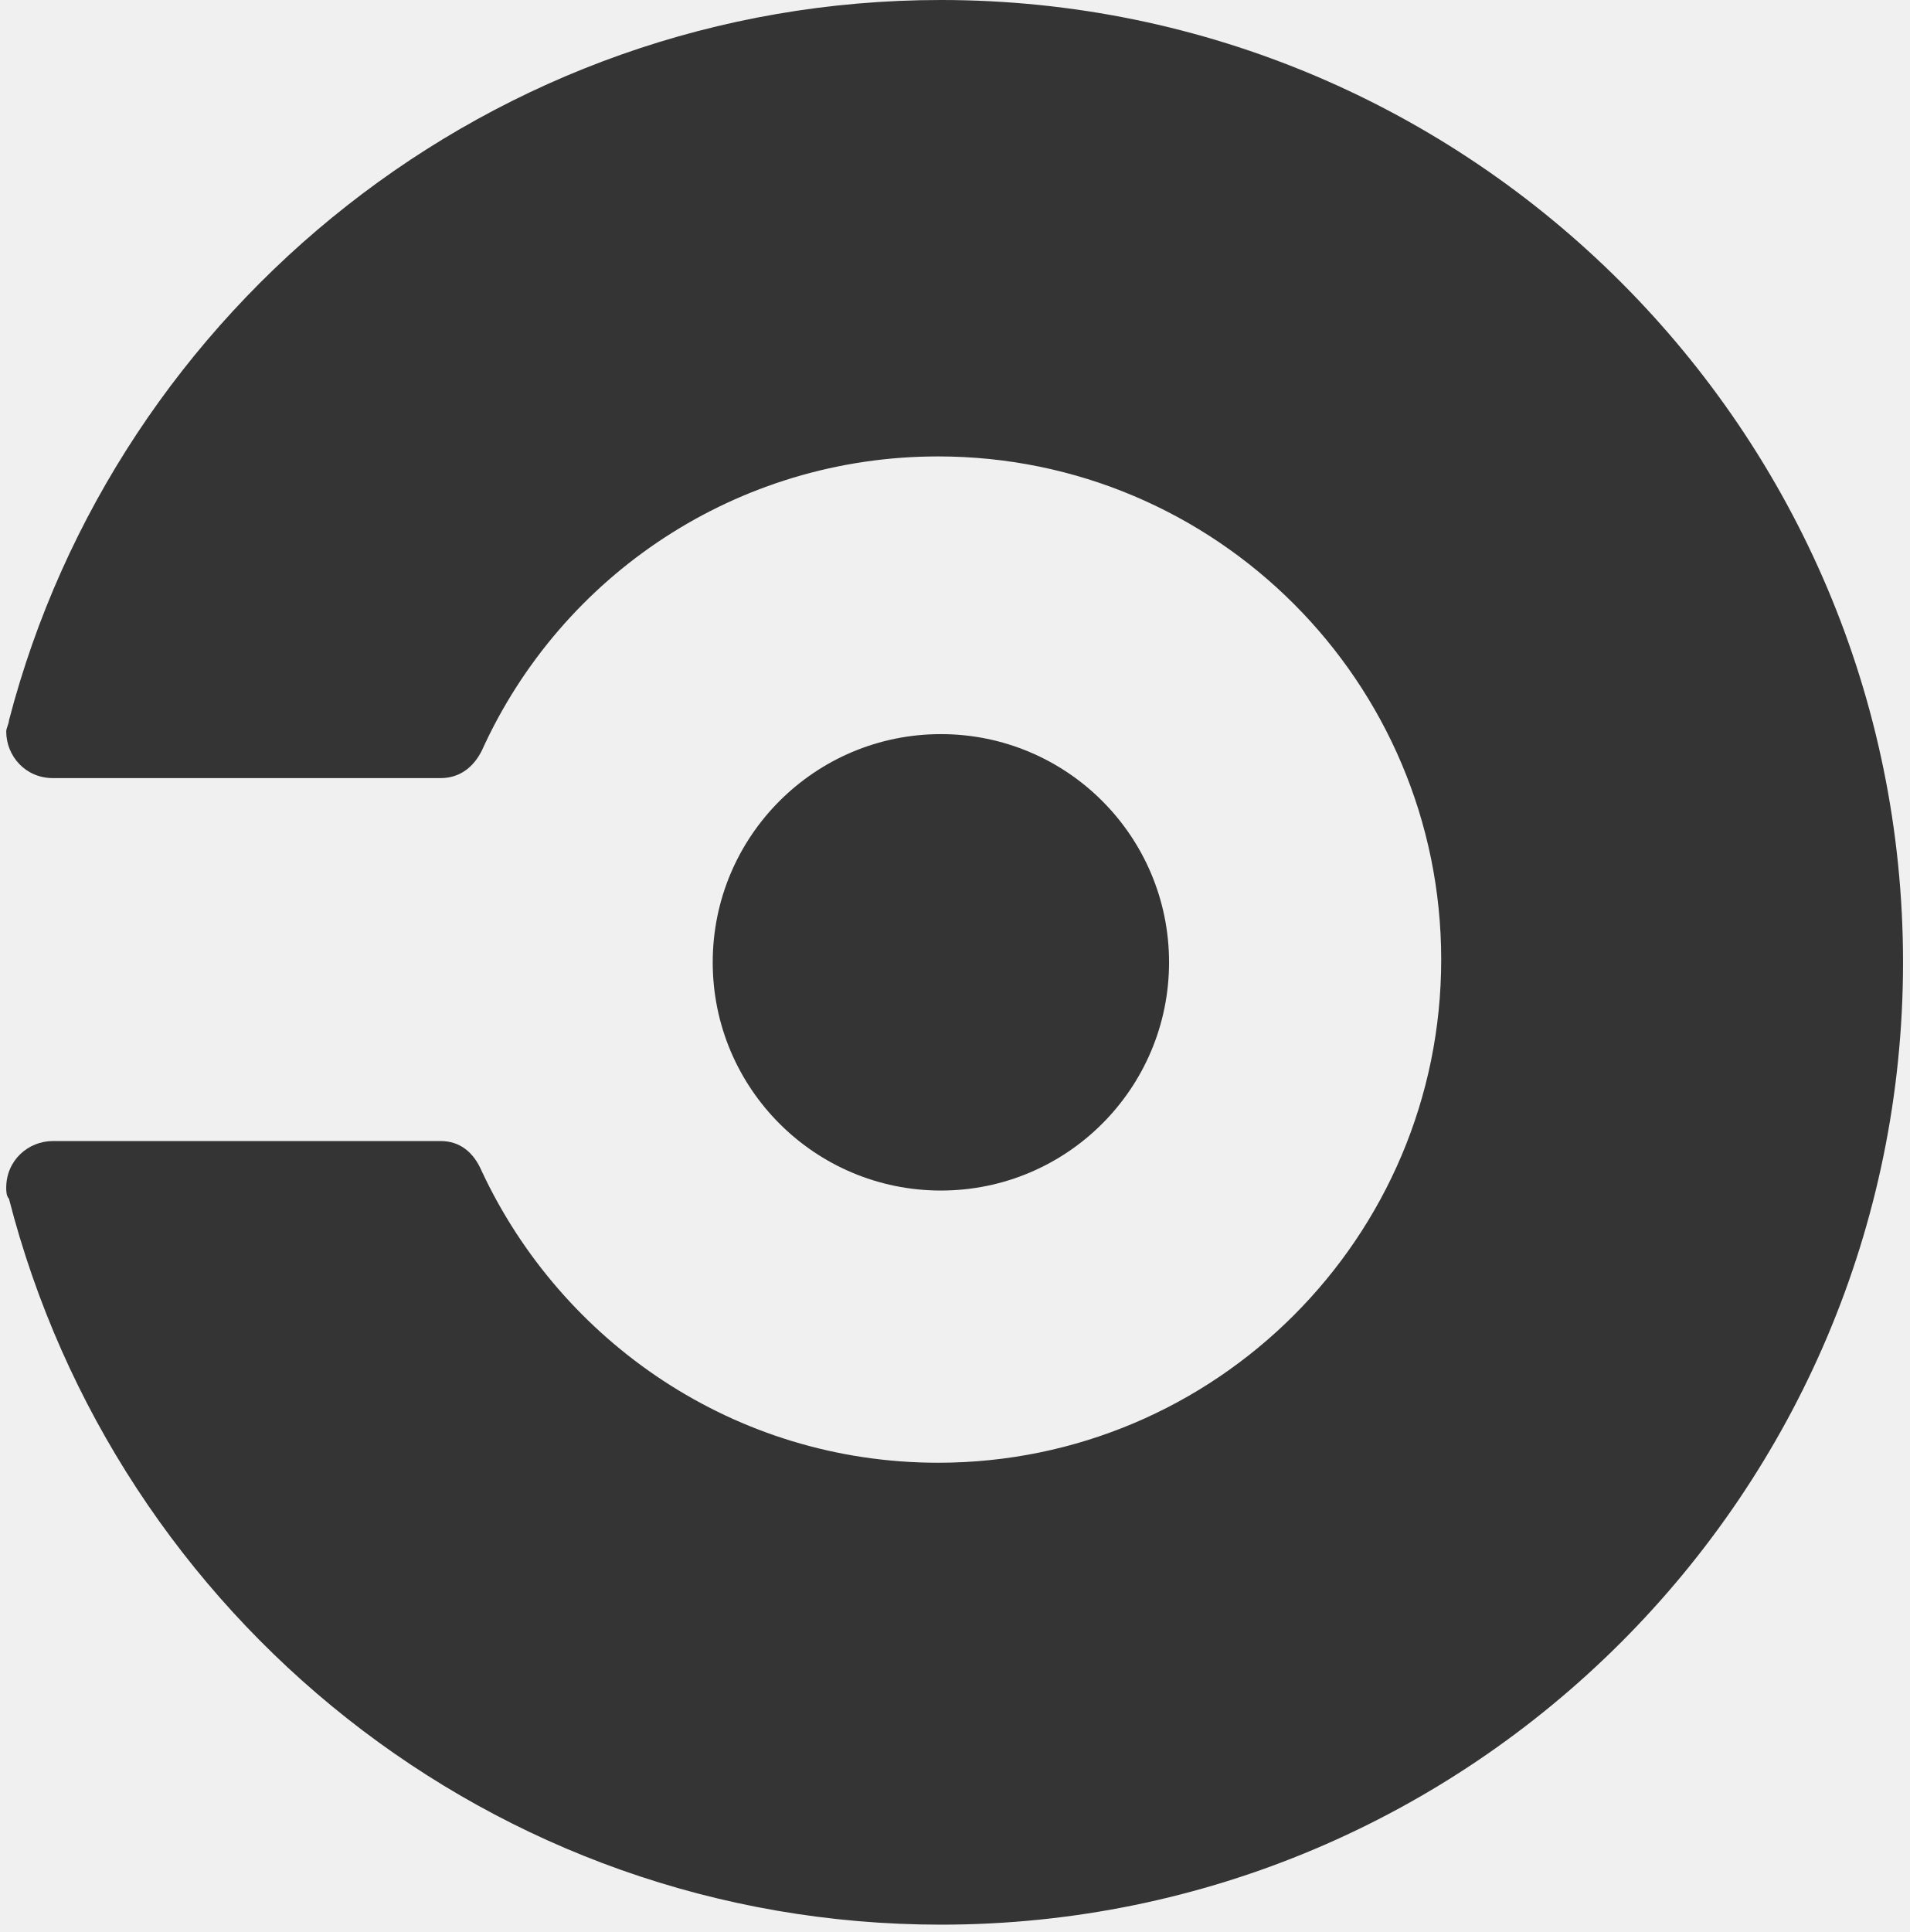
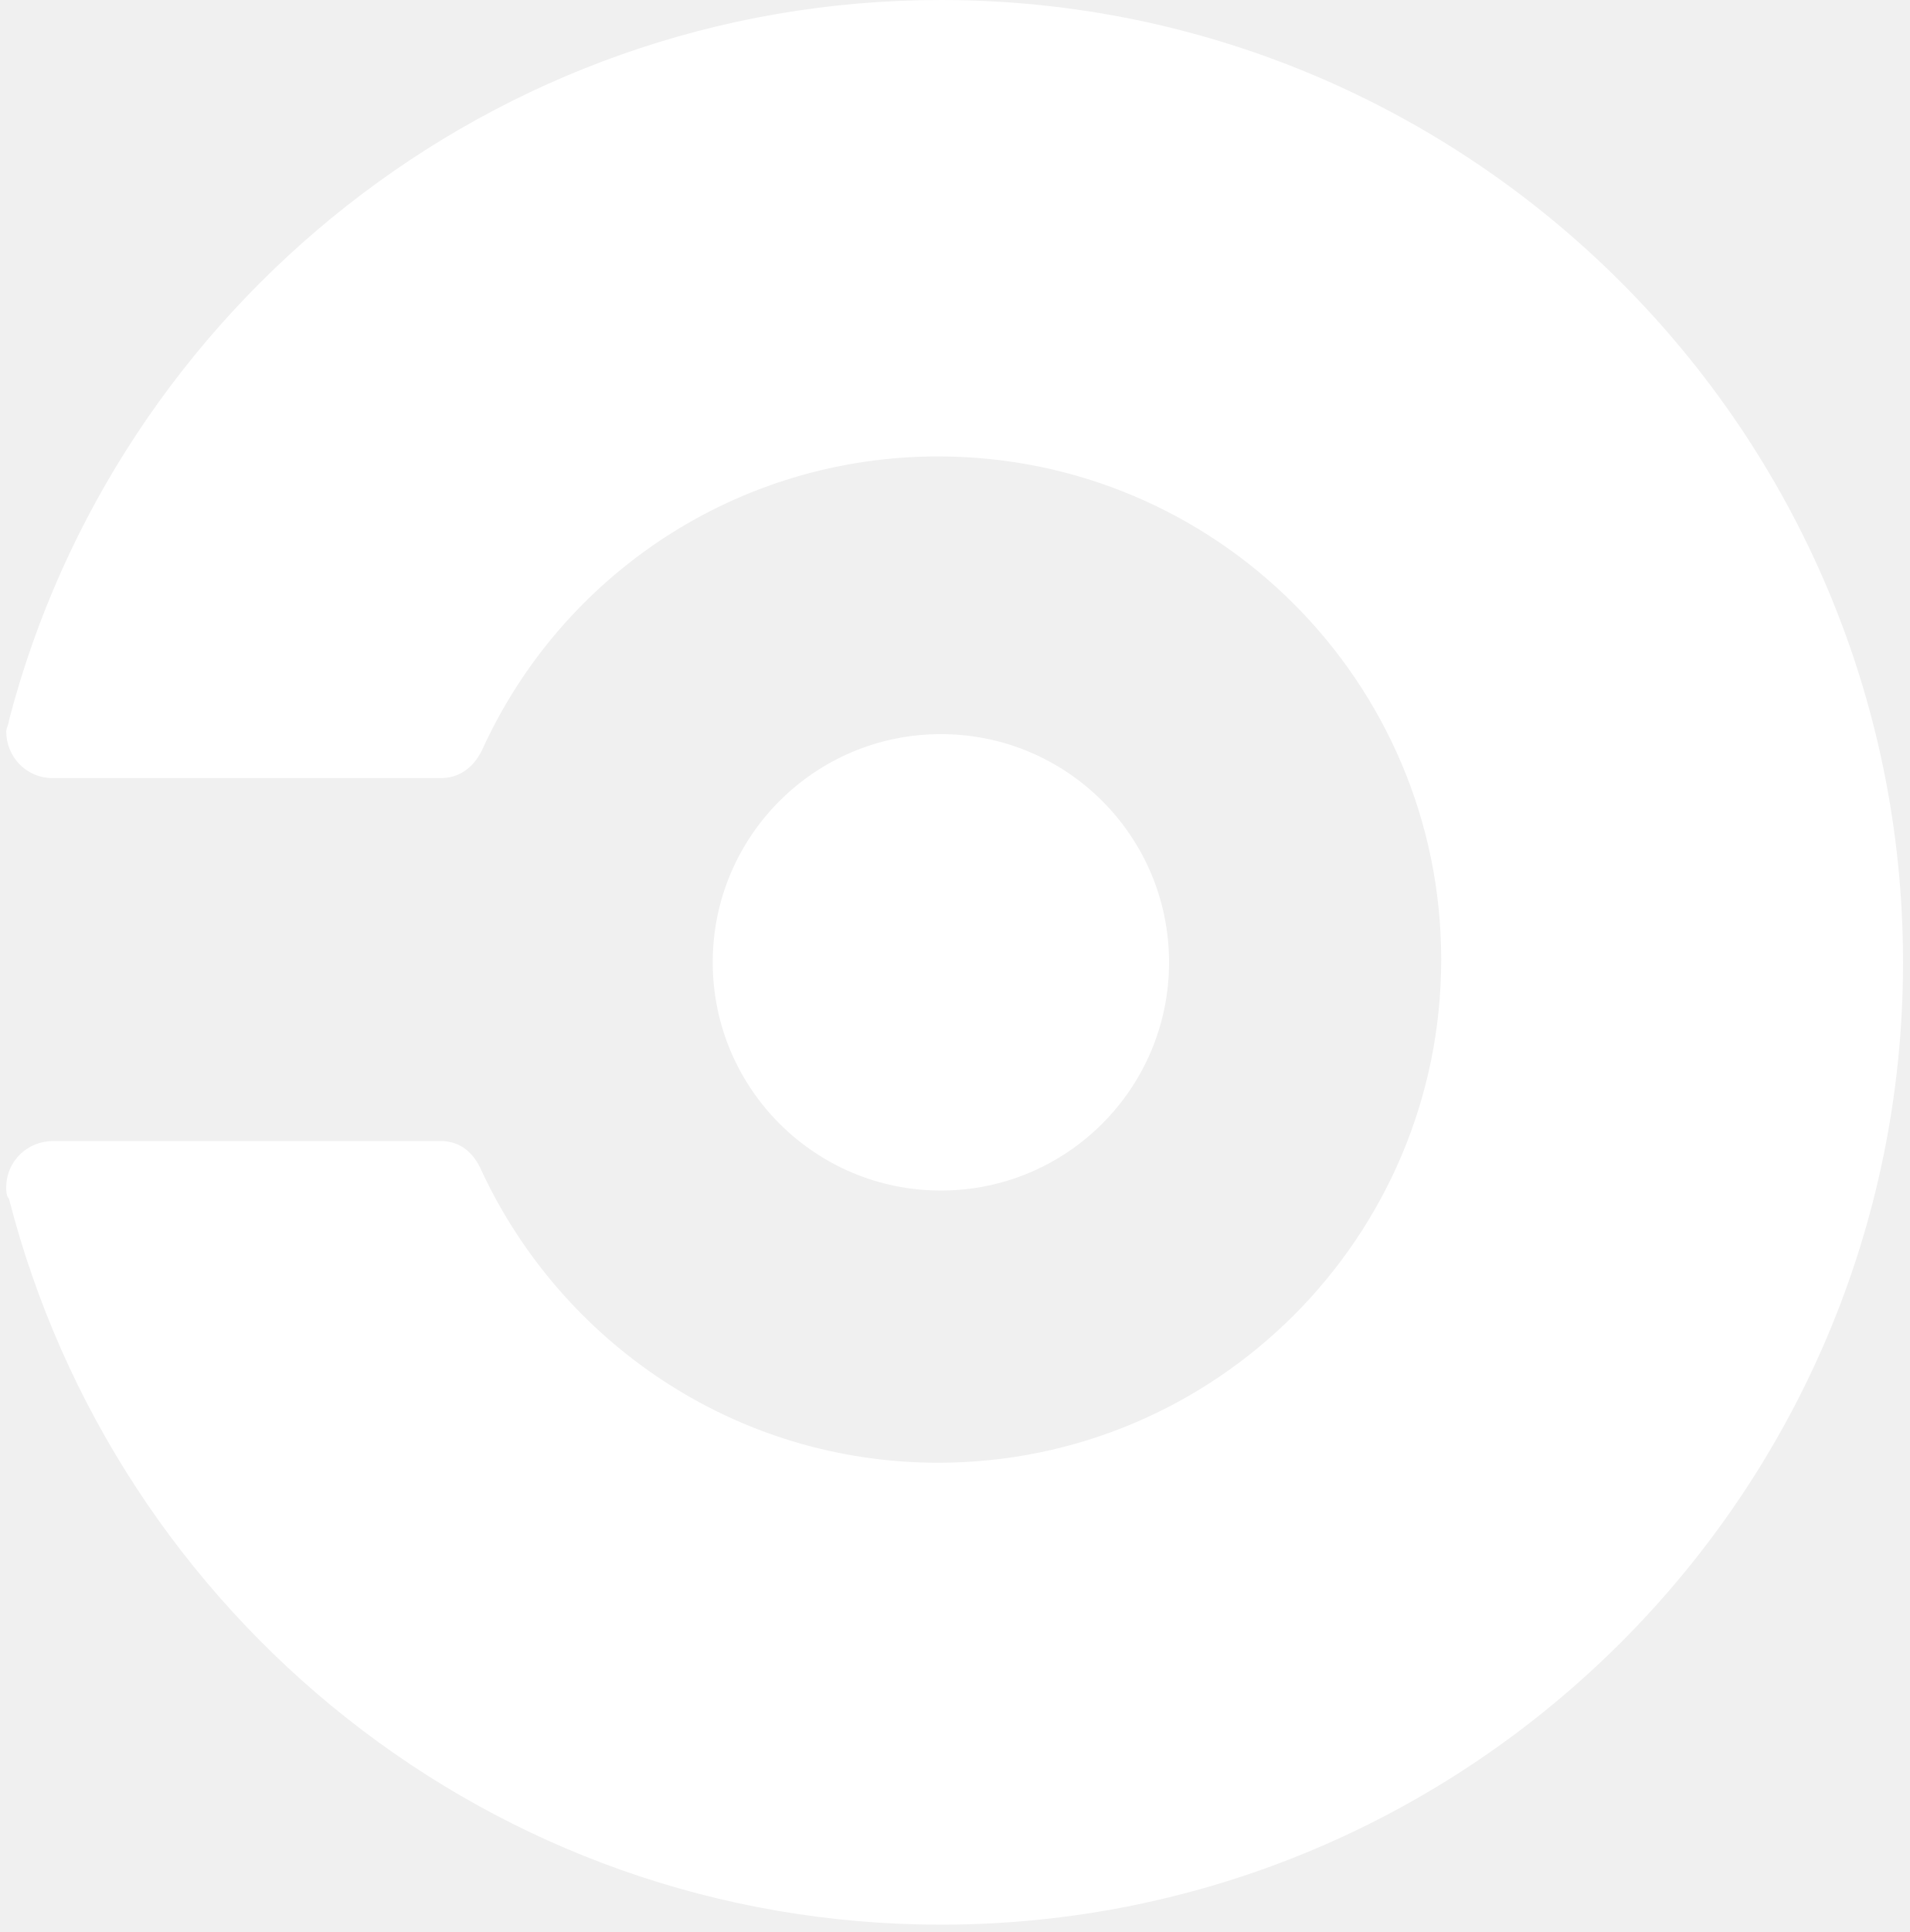
<svg xmlns="http://www.w3.org/2000/svg" width="256px" height="259px" viewBox="0 0 256 259" version="1.1" preserveAspectRatio="xMidYMid">
-   <g fill="#343434">
+   <g fill="#FFF">
    <circle cx="126.157" cy="129.008" r="30.593" />
    <path d="M1.204,96.572 C1.204,96.94 0.835,97.677 0.835,98.046 C0.835,101.363 3.415,104.312 7.101,104.312 L59.073,104.312 C61.653,104.312 63.496,102.838 64.602,100.626 C75.291,77.036 98.881,61.187 125.788,61.187 C163.016,61.187 193.241,91.411 193.241,128.639 C193.241,165.867 163.016,196.092 125.788,196.092 C98.512,196.092 75.291,179.874 64.602,157.021 C63.496,154.441 61.653,152.966 59.073,152.966 L7.101,152.966 C3.784,152.966 0.835,155.547 0.835,159.233 C0.835,159.601 0.835,160.338 1.204,160.707 C15.579,216.733 66.076,258.016 126.157,258.016 C197.296,258.016 255.165,200.147 255.165,129.008 C255.165,57.869 197.296,0 126.157,0 C66.076,0 15.579,41.283 1.204,96.572 L1.204,96.572 Z" />
  </g>
</svg>
